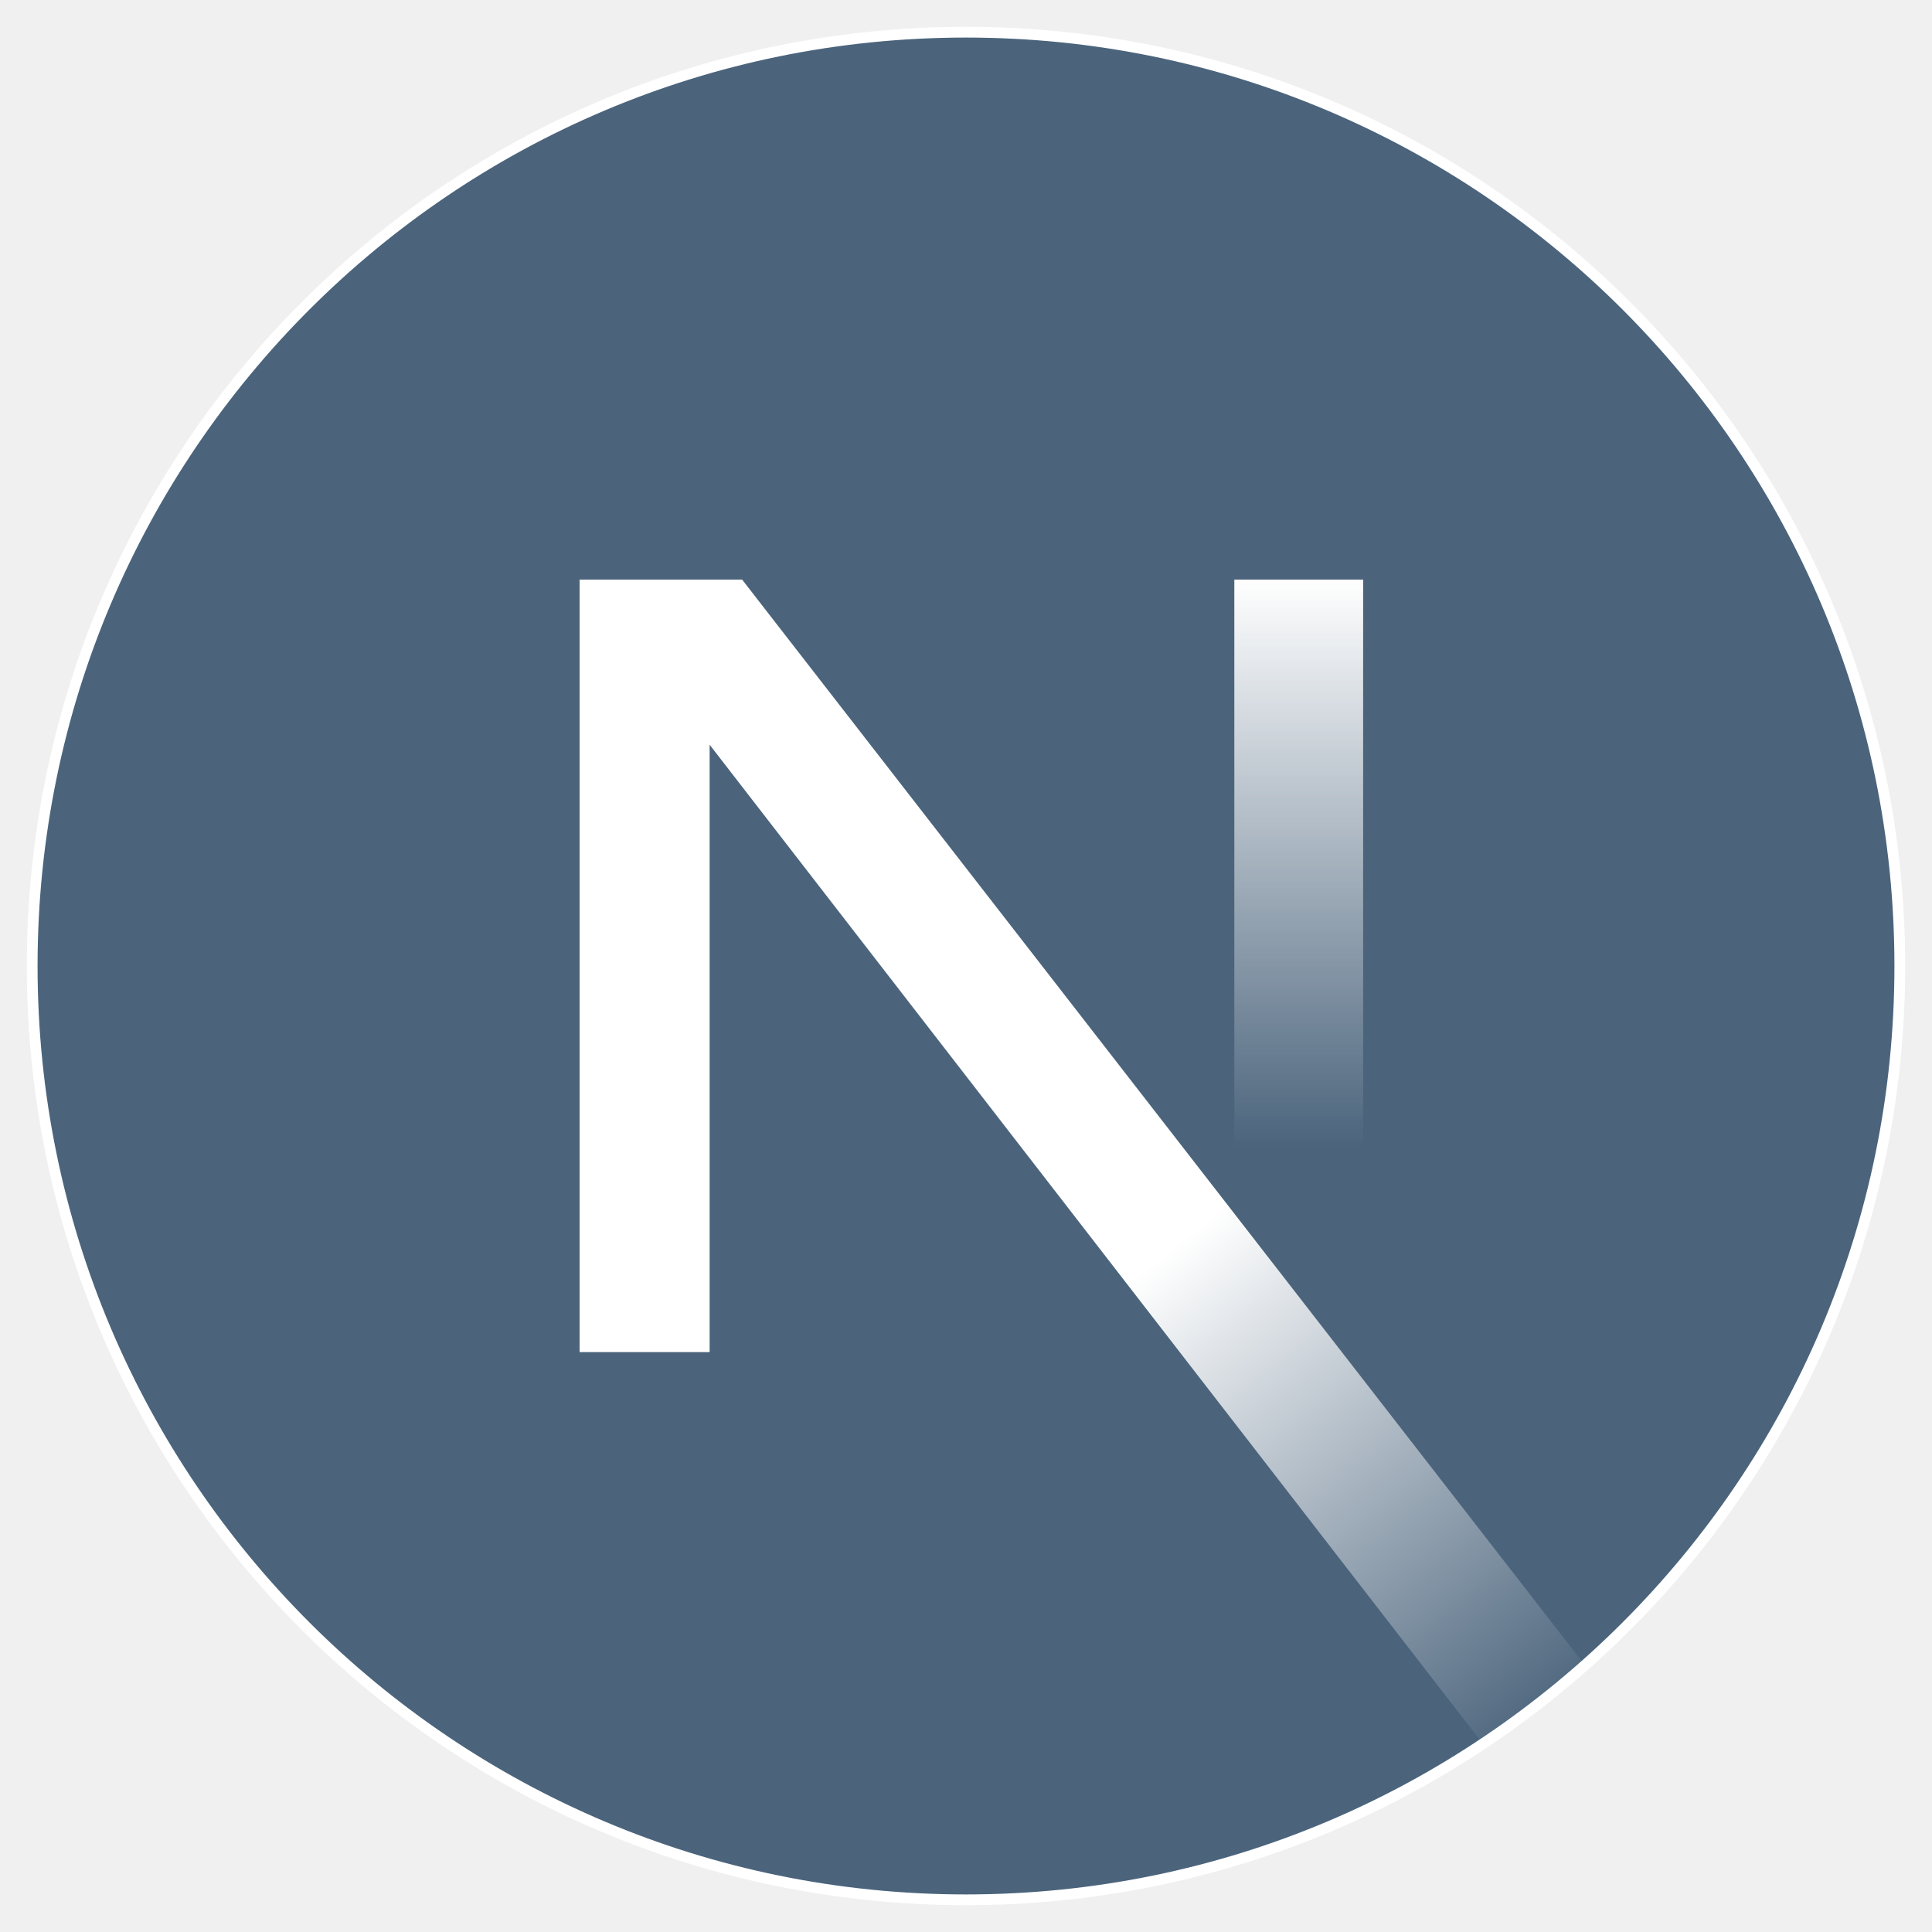
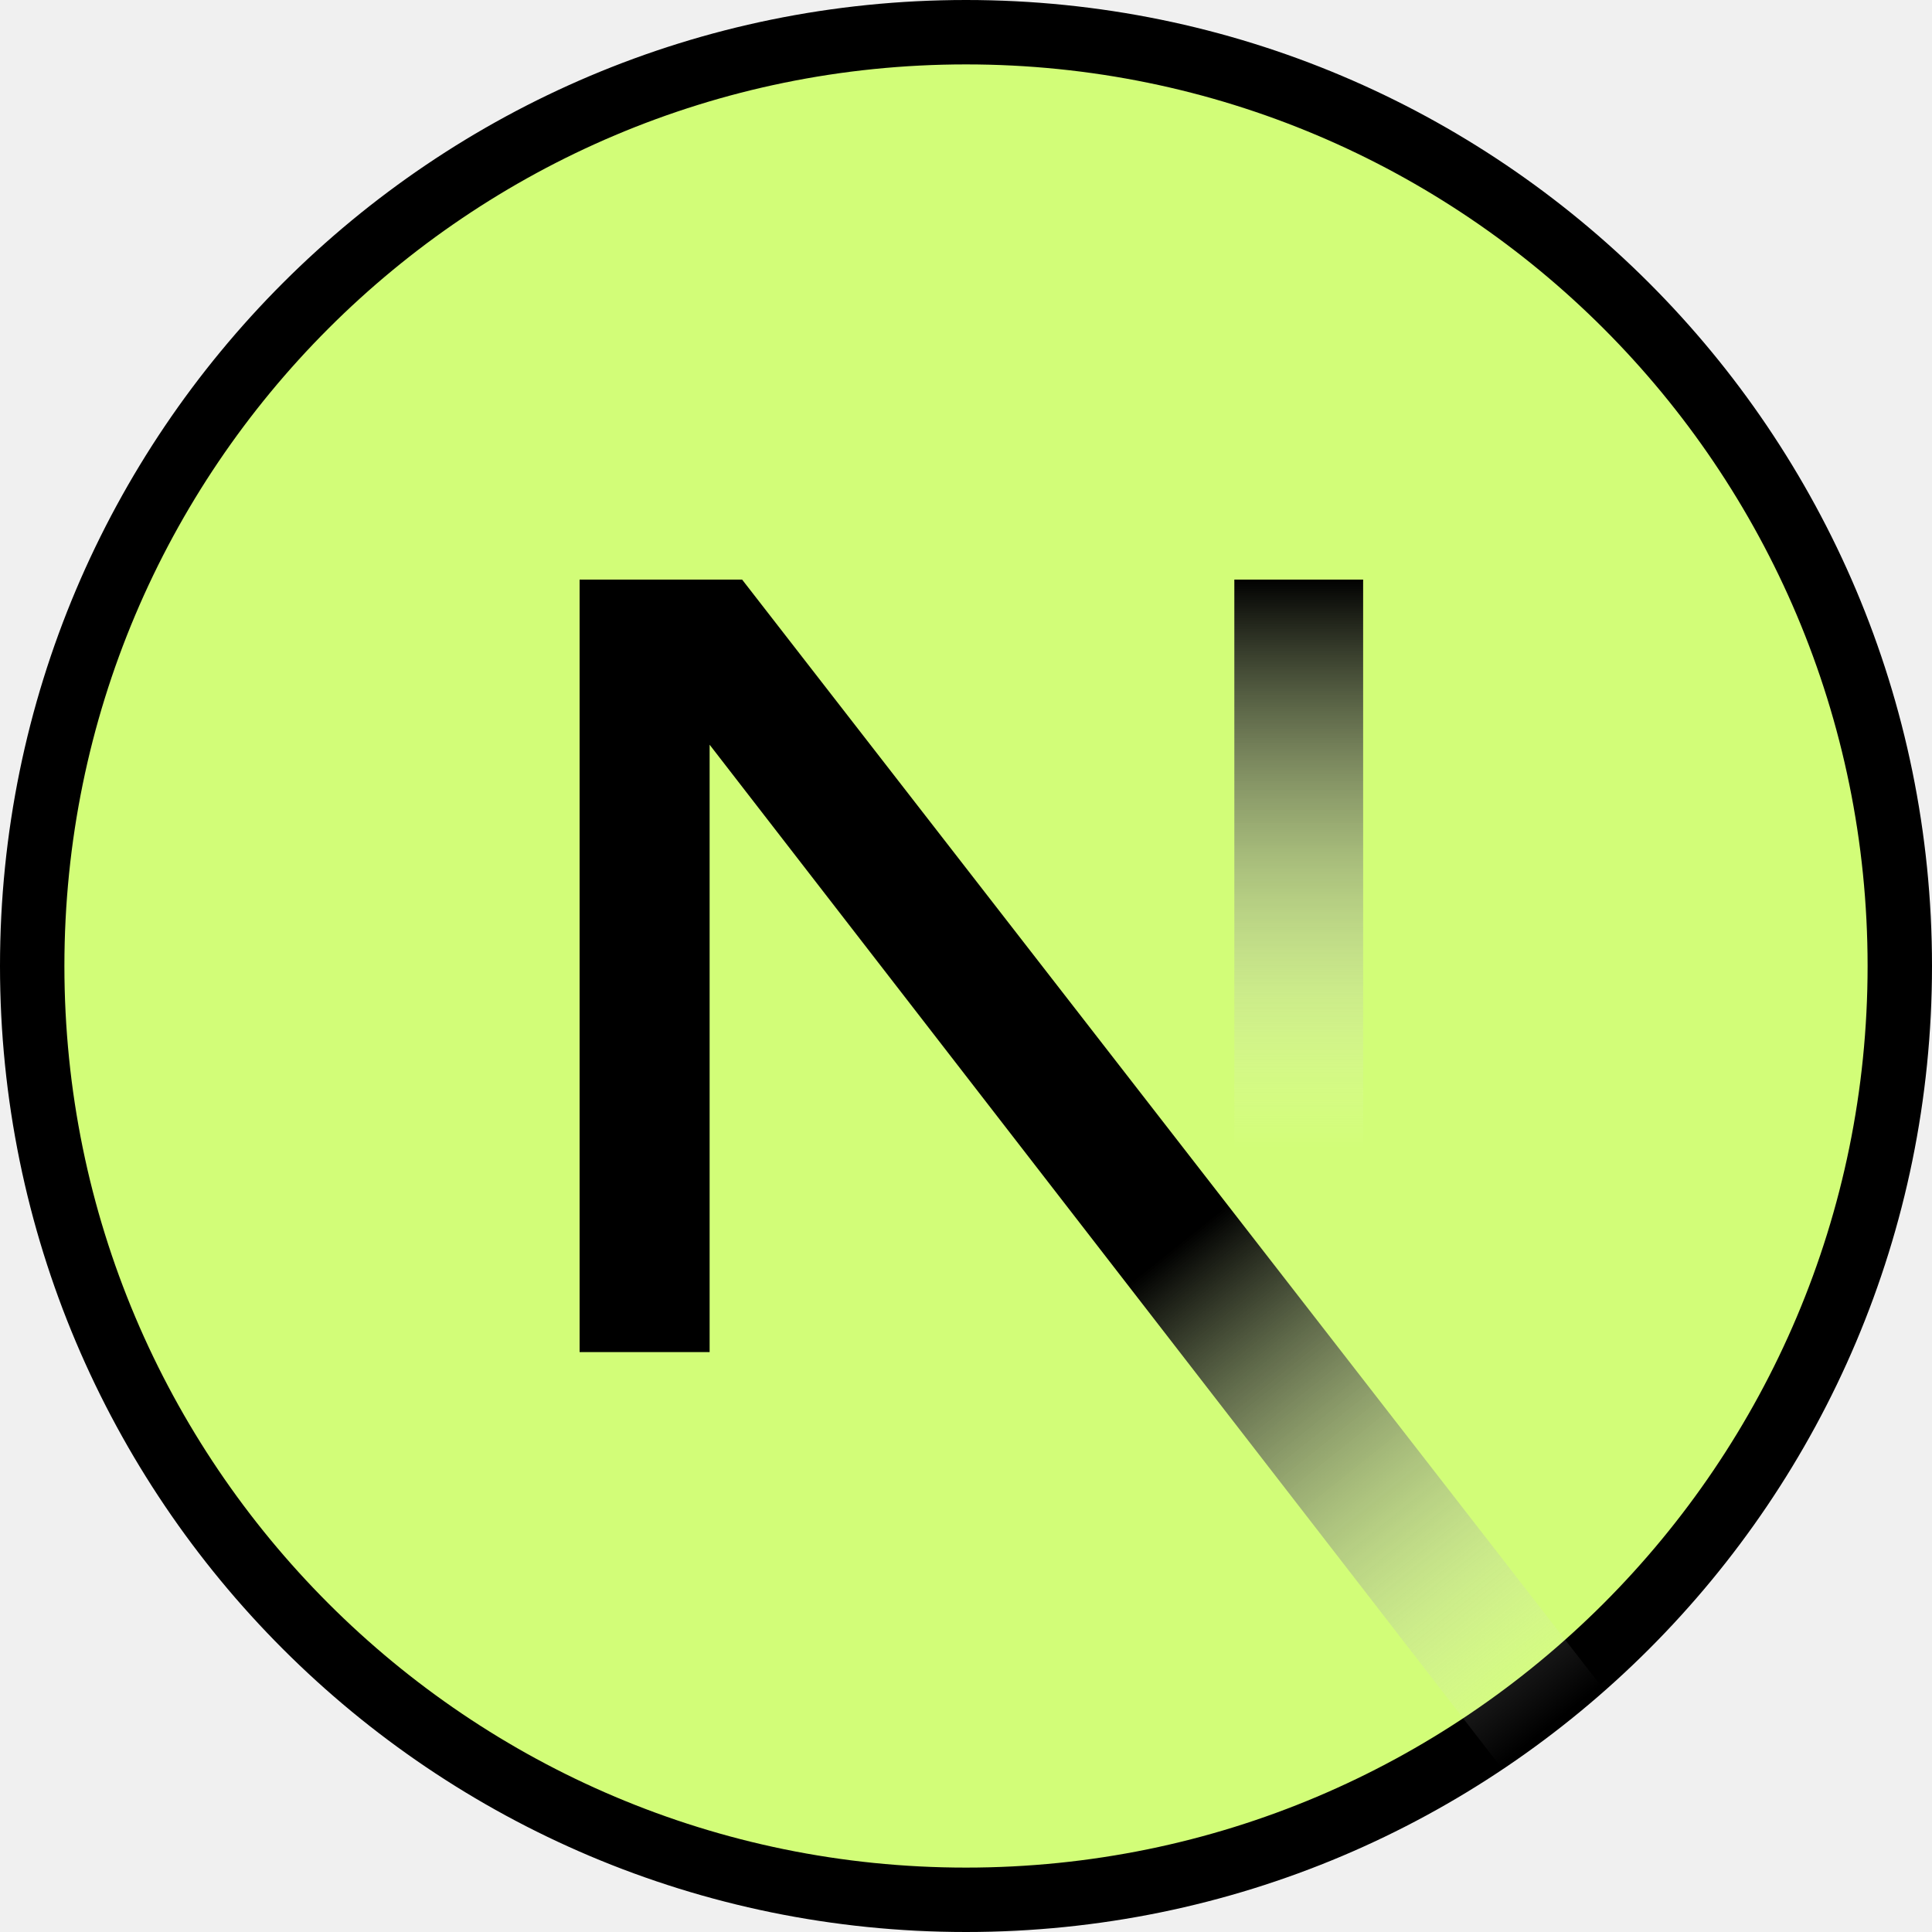
<svg xmlns="http://www.w3.org/2000/svg" width="100%" height="100%" viewBox="0 0 180 180" version="1.1" xml:space="preserve" style="fill-rule:evenodd;clip-rule:evenodd;">
  <g>
    <g>
-       <circle cx="90" cy="90" r="87" style="fill:rgb(75,100,124);stroke:white;strokeWidth:6px;" />
+       <circle cx="90" cy="90" r="87" style="fill:rgb(210,253,120);stroke:black;stroke-width:6px;" />
      <path d="M149.508,157.52L69.142,54L54,54L54,125.97L66.114,125.97L66.114,69.384L139.999,164.845C143.333,162.614 146.509,160.165 149.508,157.52Z" style="fill:url(#_Linear1);fill-rule:nonzero;" />
      <rect x="115" y="54" width="12" height="72" style="fill:url(#_Linear2);" />
    </g>
  </g>
  <defs>
    <linearGradient id="_Linear1" x1="0" y1="0" x2="1" y2="0" gradientUnits="userSpaceOnUse" gradientTransform="matrix(35.5,44,-44,35.5,109,116.5)">
-       <stop offset="0" style="stop-color:white;stop-opacity:1" />
+       <stop offset="0" style="stop-color:black;stop-opacity:1" />
      <stop offset="1" style="stop-color:white;stop-opacity:0" />
    </linearGradient>
    <linearGradient id="_Linear2" x1="0" y1="0" x2="1" y2="0" gradientUnits="userSpaceOnUse" gradientTransform="matrix(-0.201,52.875,-52.875,-0.201,121,54)">
-       <stop offset="0" style="stop-color:white;stop-opacity:1" />
+       <stop offset="0" style="stop-color:black;stop-opacity:1" />
      <stop offset="1" style="stop-color:white;stop-opacity:0" />
    </linearGradient>
  </defs>
</svg>
